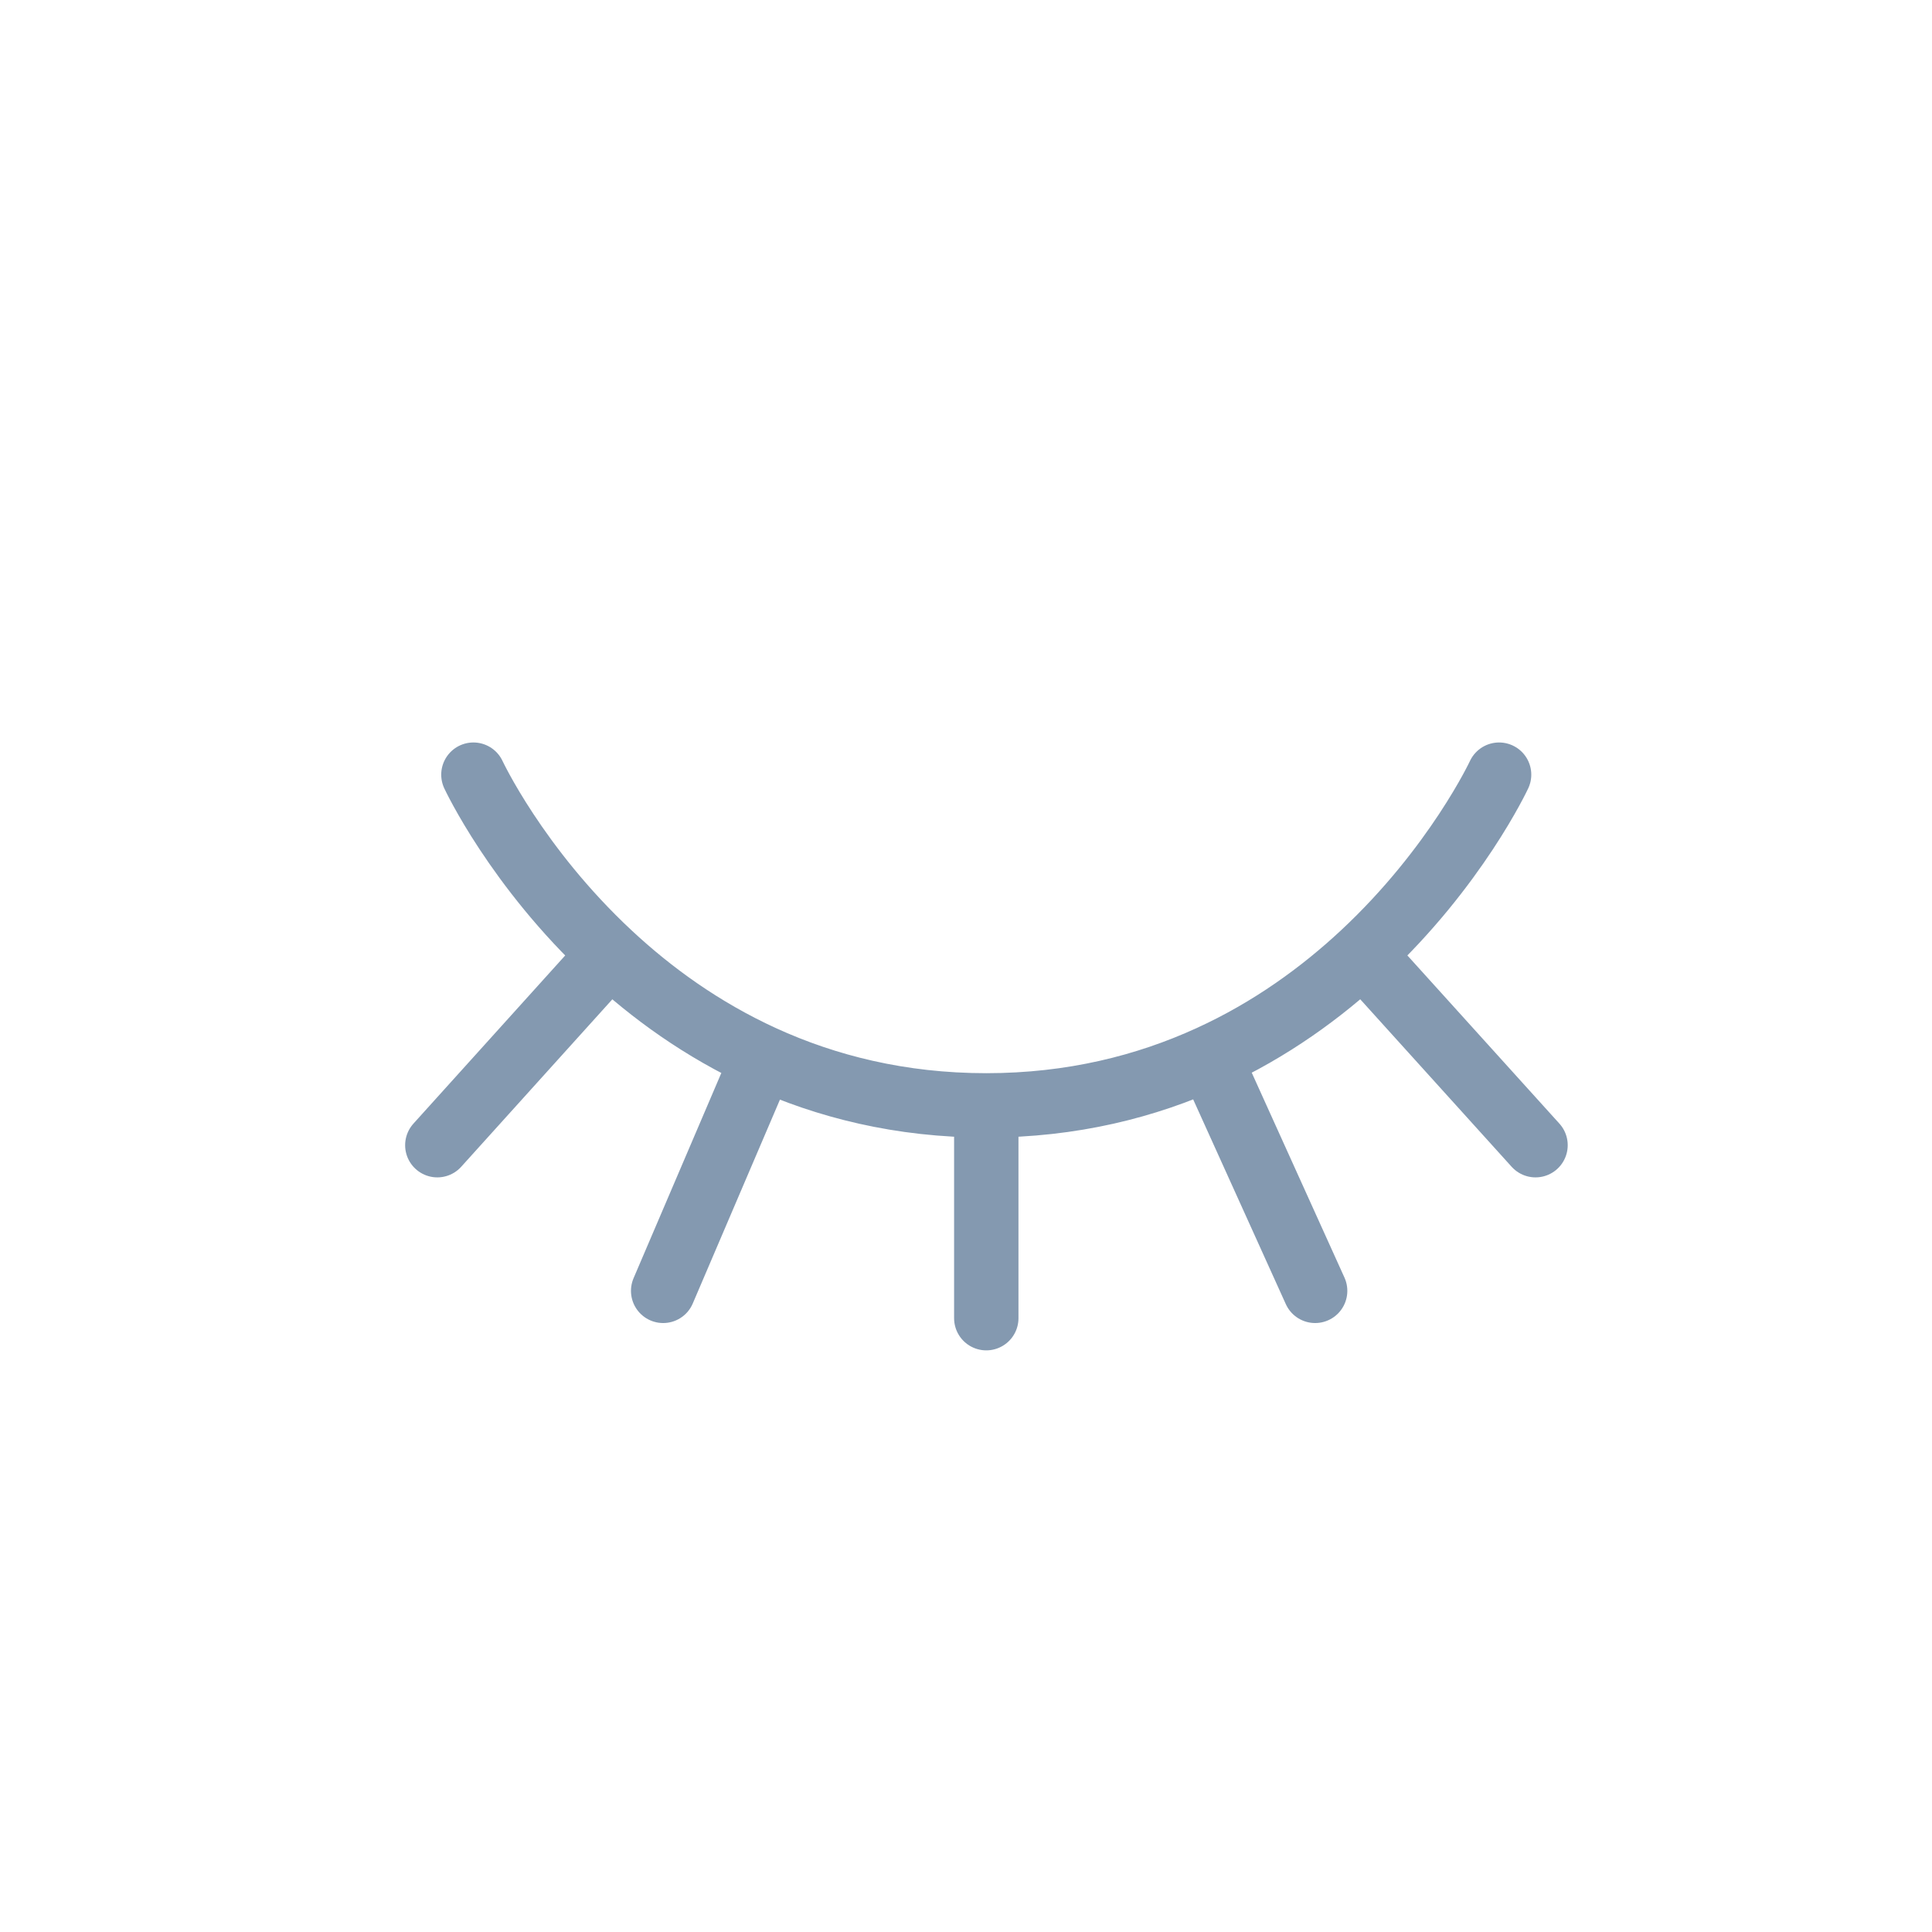
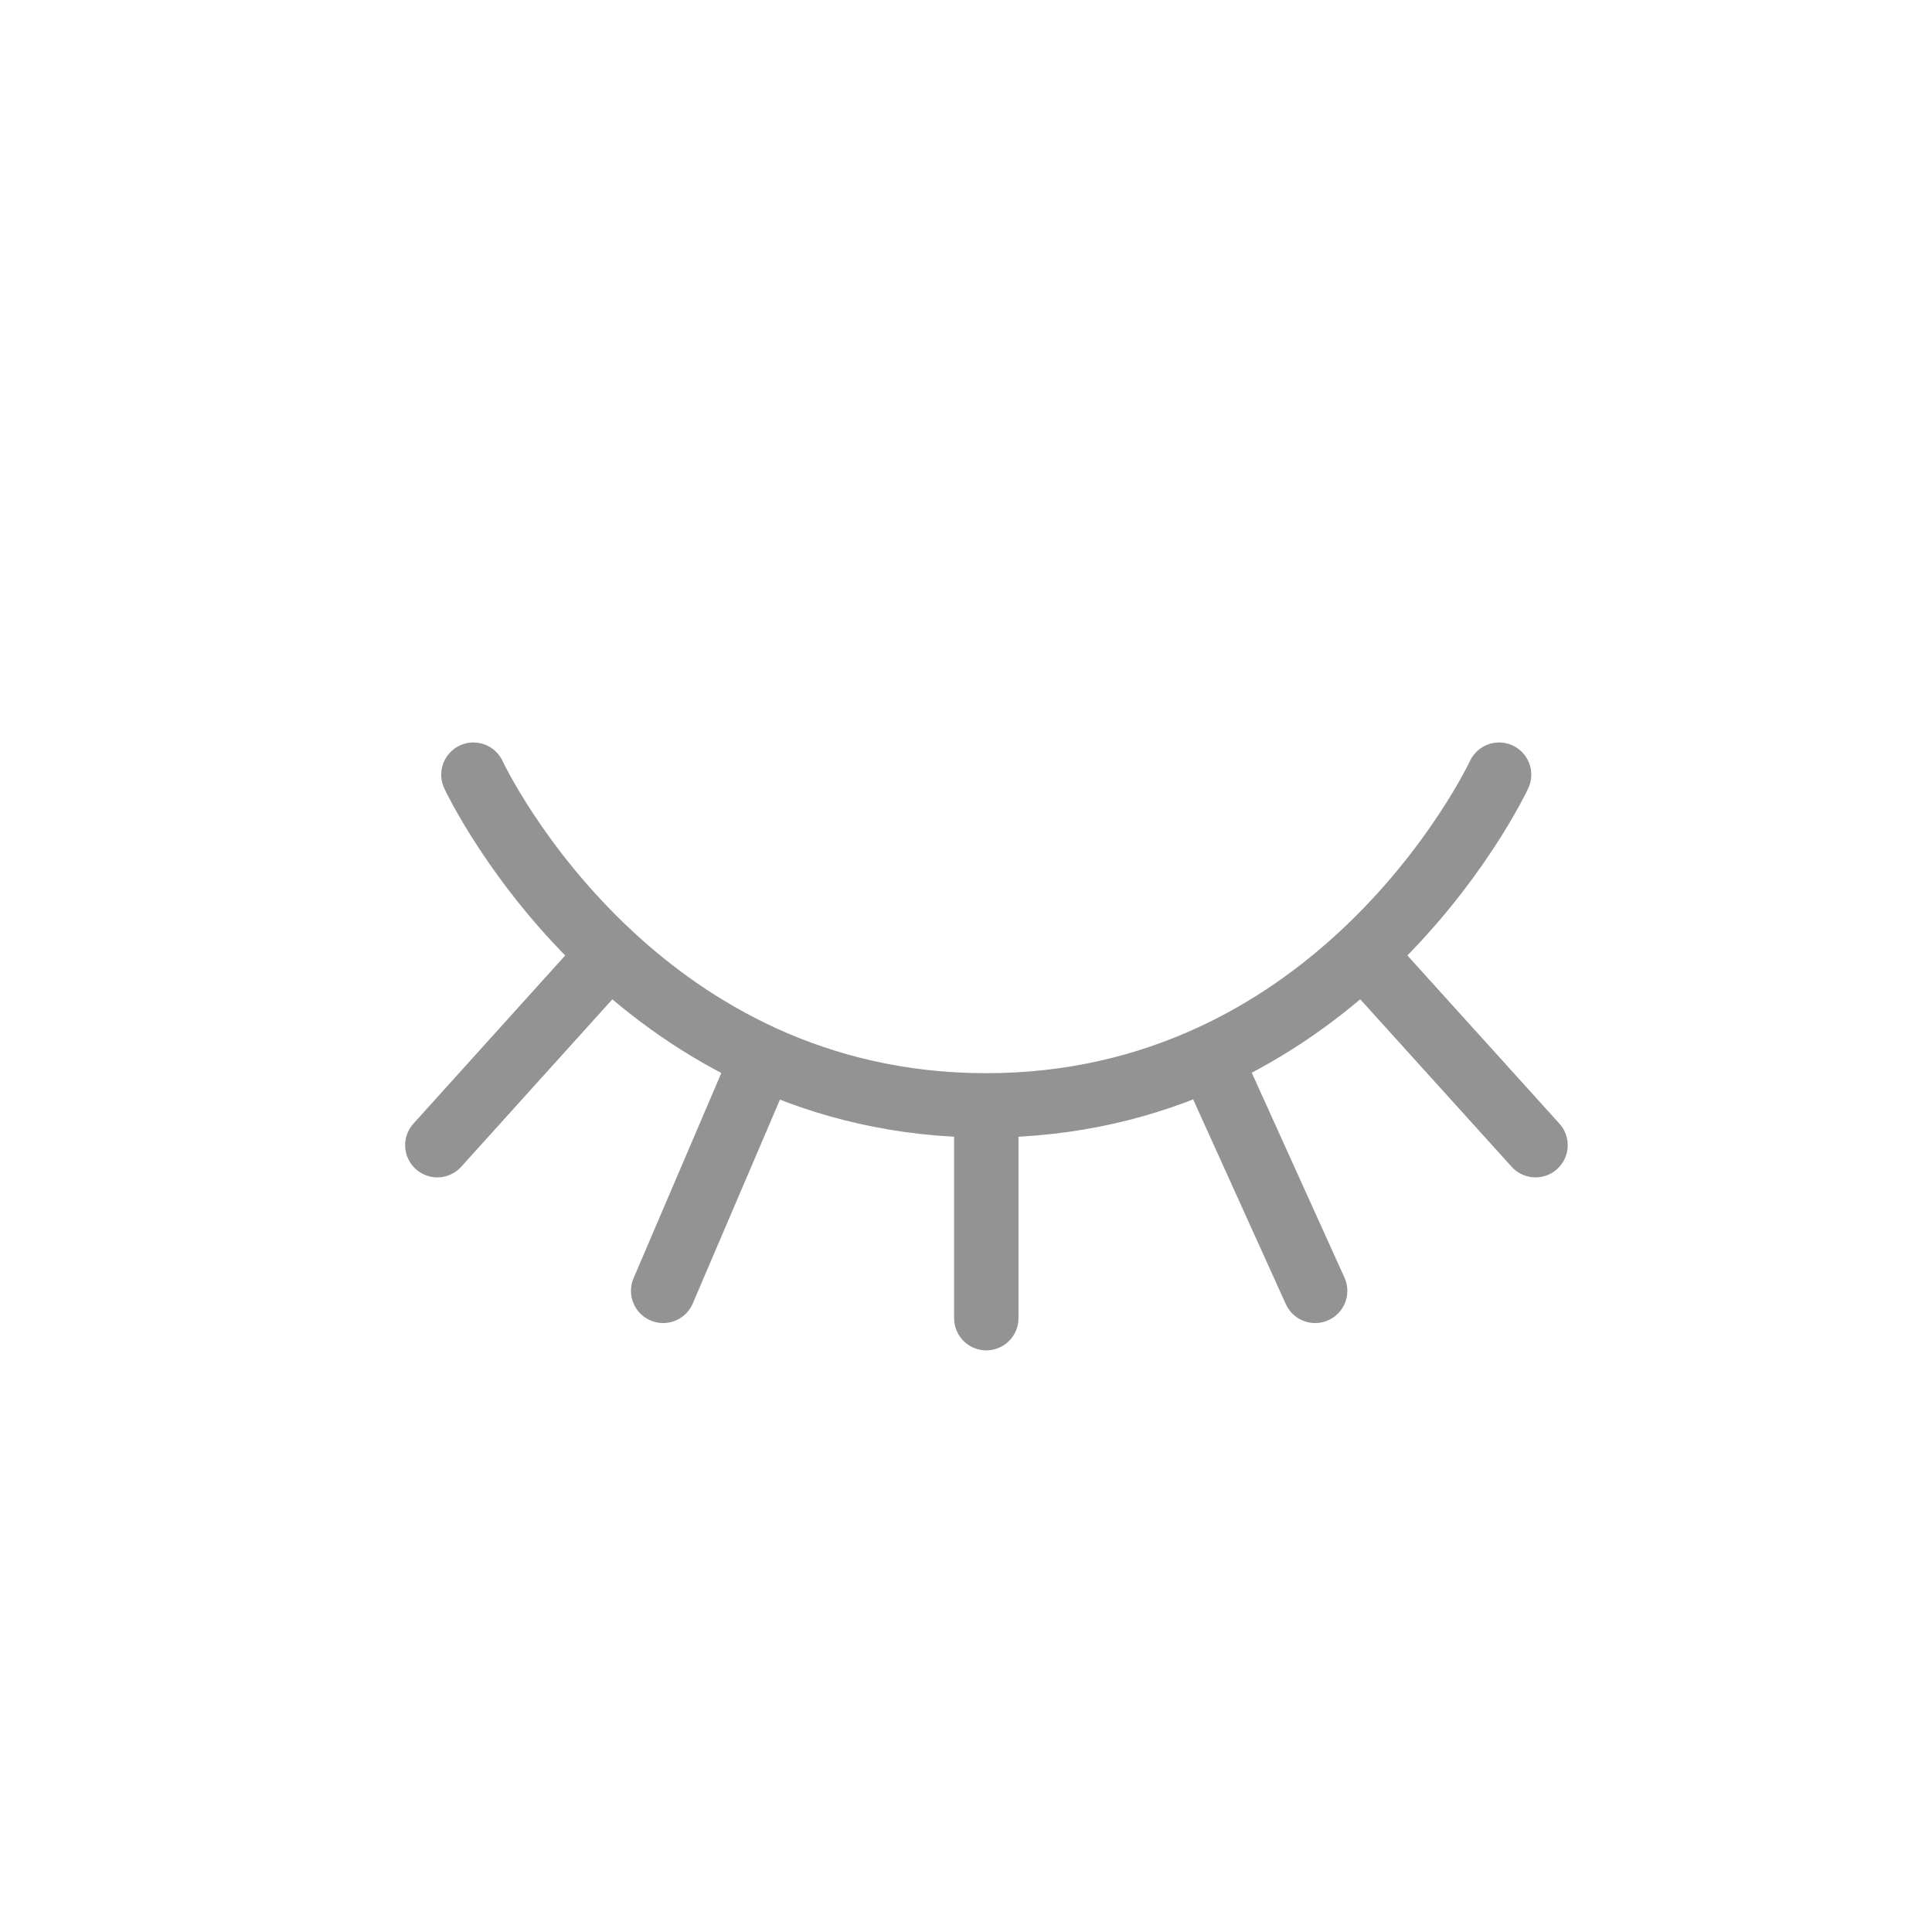
<svg xmlns="http://www.w3.org/2000/svg" width="28" height="28" viewBox="0 0 28 28" fill="none">
  <mask id="mask0_176_38342" style="mask-type:alpha" maskUnits="userSpaceOnUse" x="0" y="0" width="28" height="28">
    <rect width="28" height="28" fill="#D9D9D9" />
  </mask>
  <g mask="url(#mask0_176_38342)">
-     <path d="M21.726 11.227C21.726 11.227 21.104 12.565 19.75 13.827M6.861 11.227C6.861 11.227 7.483 12.565 8.838 13.827M14.294 16.02C15.54 16.02 16.615 15.745 17.53 15.327M14.294 16.02C13.048 16.02 11.972 15.745 11.057 15.327M14.294 16.02V19.104M17.53 15.327L19.06 18.708M17.53 15.327C18.418 14.922 19.154 14.382 19.75 13.827M19.75 13.827L22.254 16.597M8.838 13.827L6.338 16.597M8.838 13.827C9.433 14.382 10.17 14.922 11.057 15.327M11.057 15.327L9.611 18.708" stroke="#0B3462" stroke-opacity="0.5" stroke-width="0.933" stroke-linecap="round" stroke-linejoin="round" />
+     <path d="M21.726 11.227C21.726 11.227 21.104 12.565 19.75 13.827M6.861 11.227C6.861 11.227 7.483 12.565 8.838 13.827M14.294 16.02C15.54 16.02 16.615 15.745 17.53 15.327M14.294 16.02C13.048 16.02 11.972 15.745 11.057 15.327M14.294 16.02V19.104M17.53 15.327L19.06 18.708M17.53 15.327C18.418 14.922 19.154 14.382 19.75 13.827M19.75 13.827L22.254 16.597M8.838 13.827L6.338 16.597M8.838 13.827C9.433 14.382 10.17 14.922 11.057 15.327M11.057 15.327L9.611 18.708" stroke="#282828" stroke-opacity="0.5" stroke-width="0.933" stroke-linecap="round" stroke-linejoin="round" />
  </g>
</svg>
